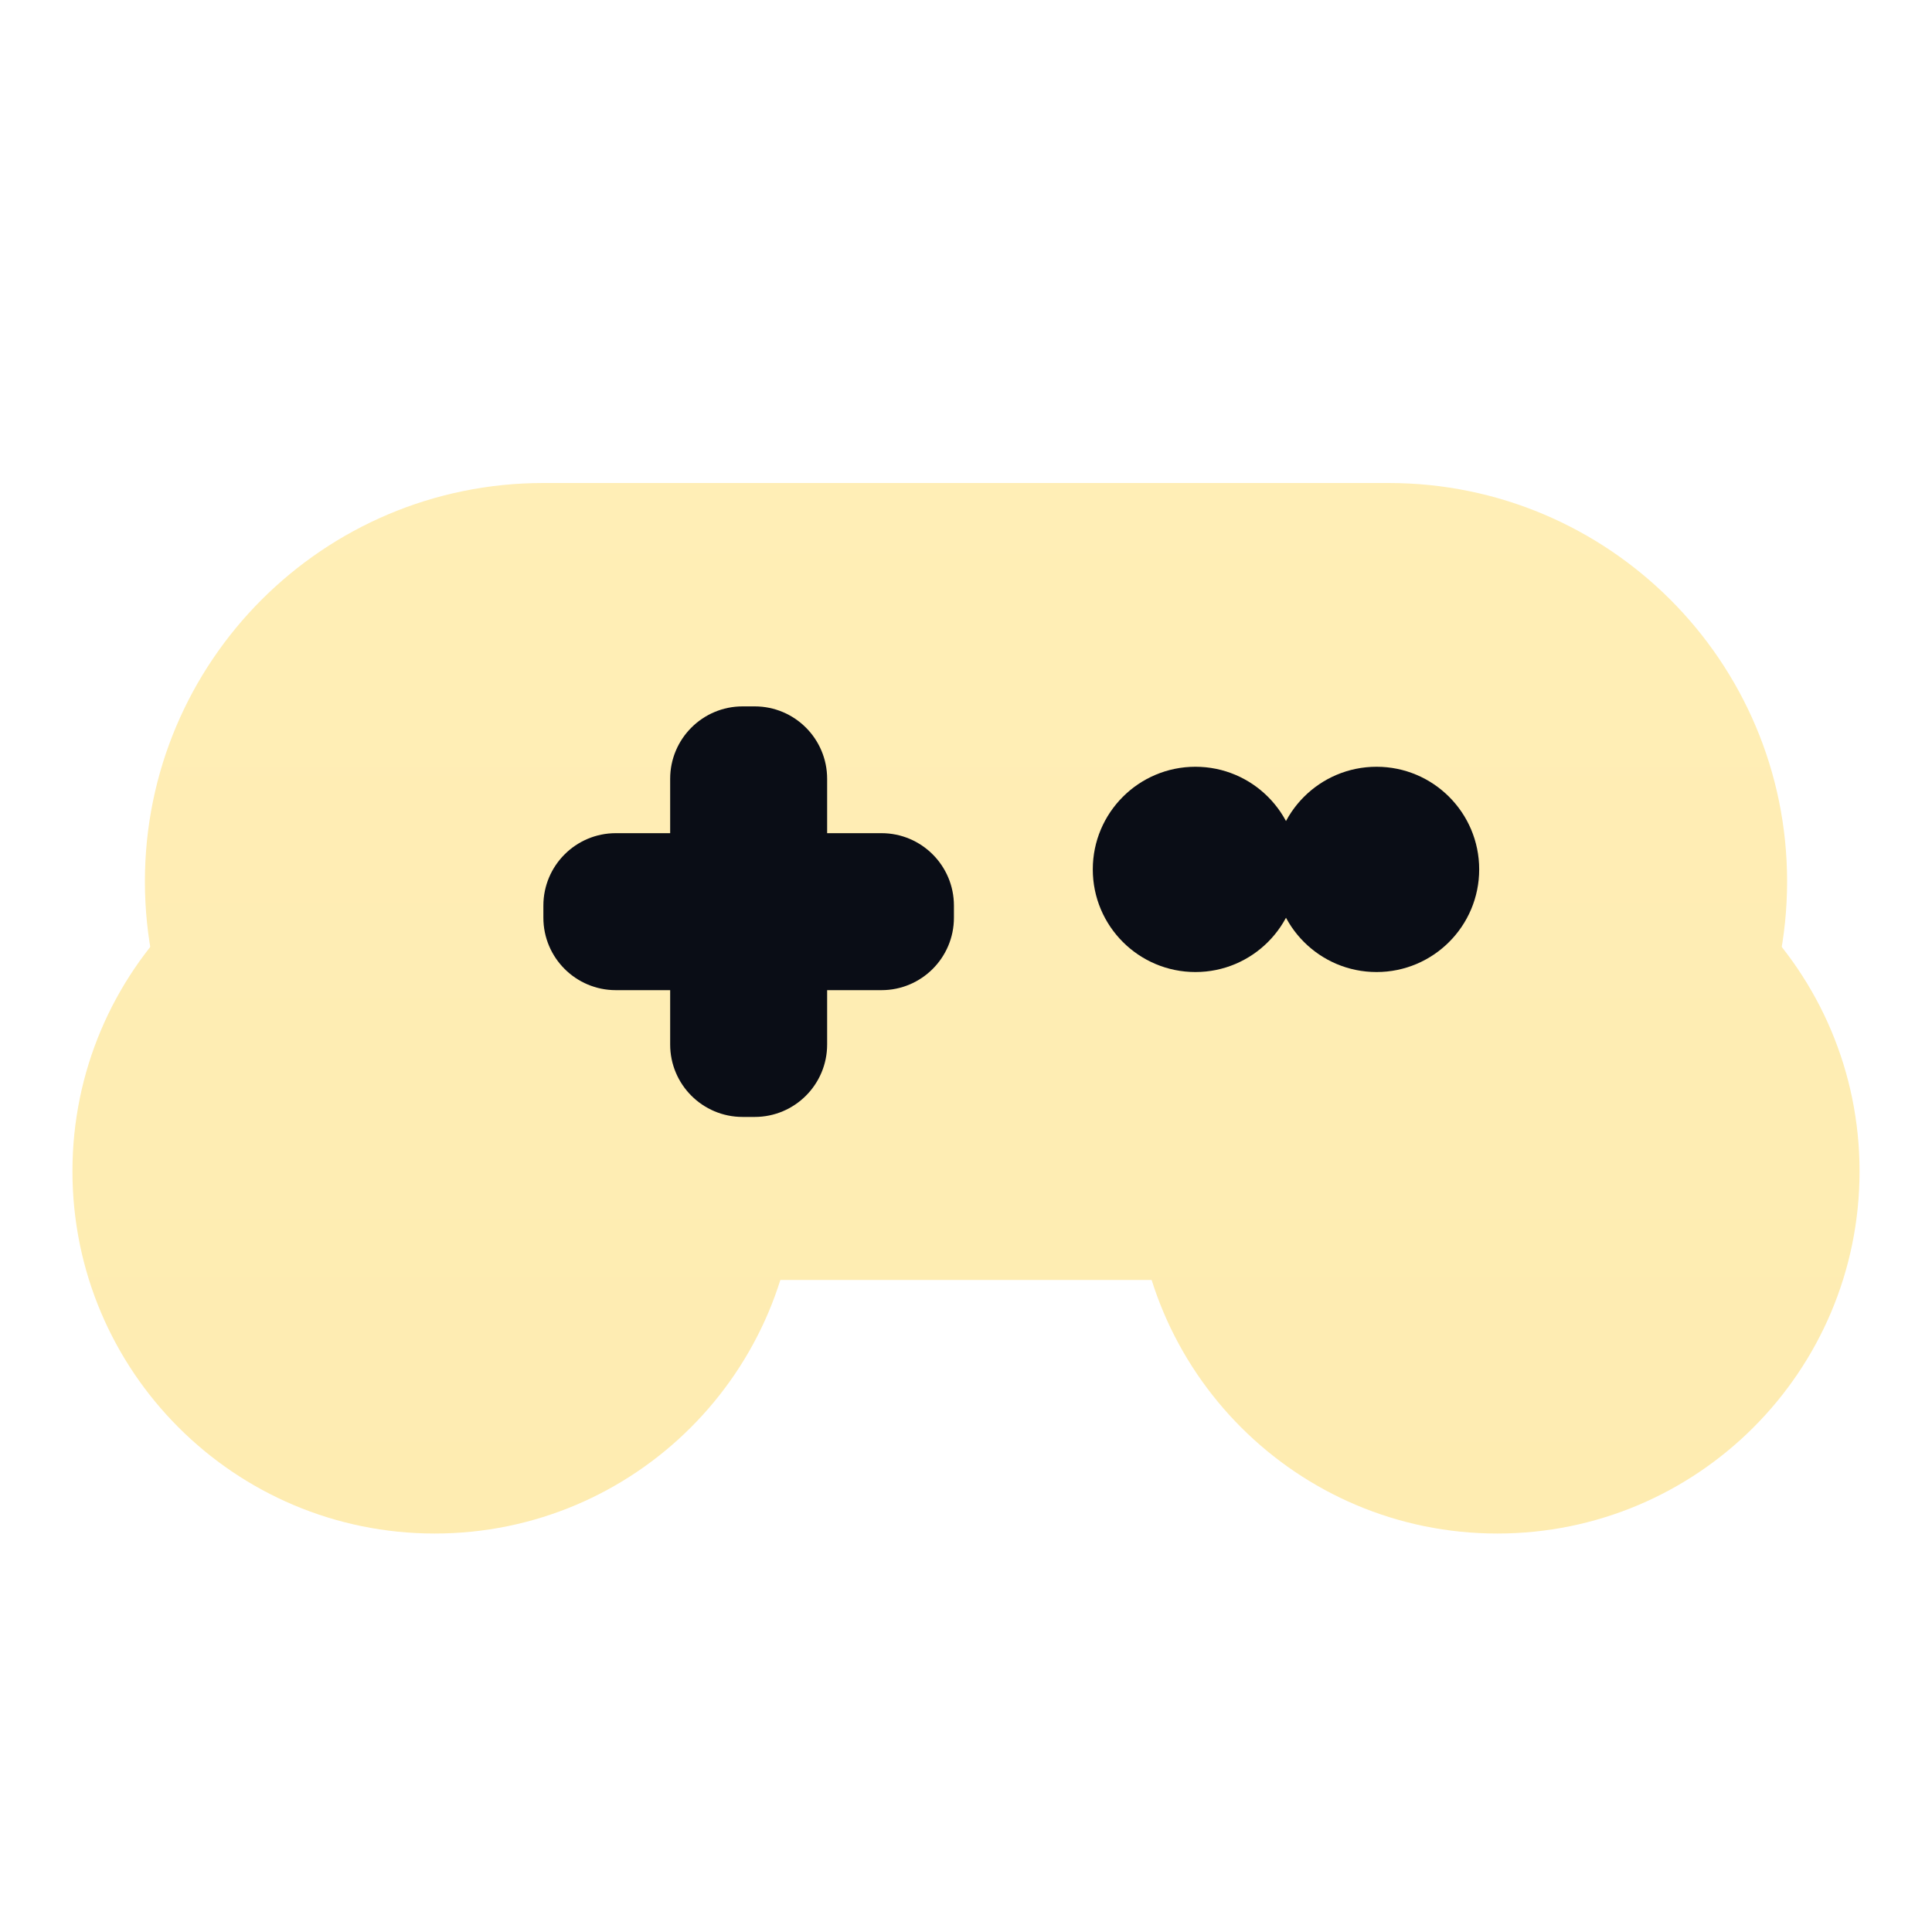
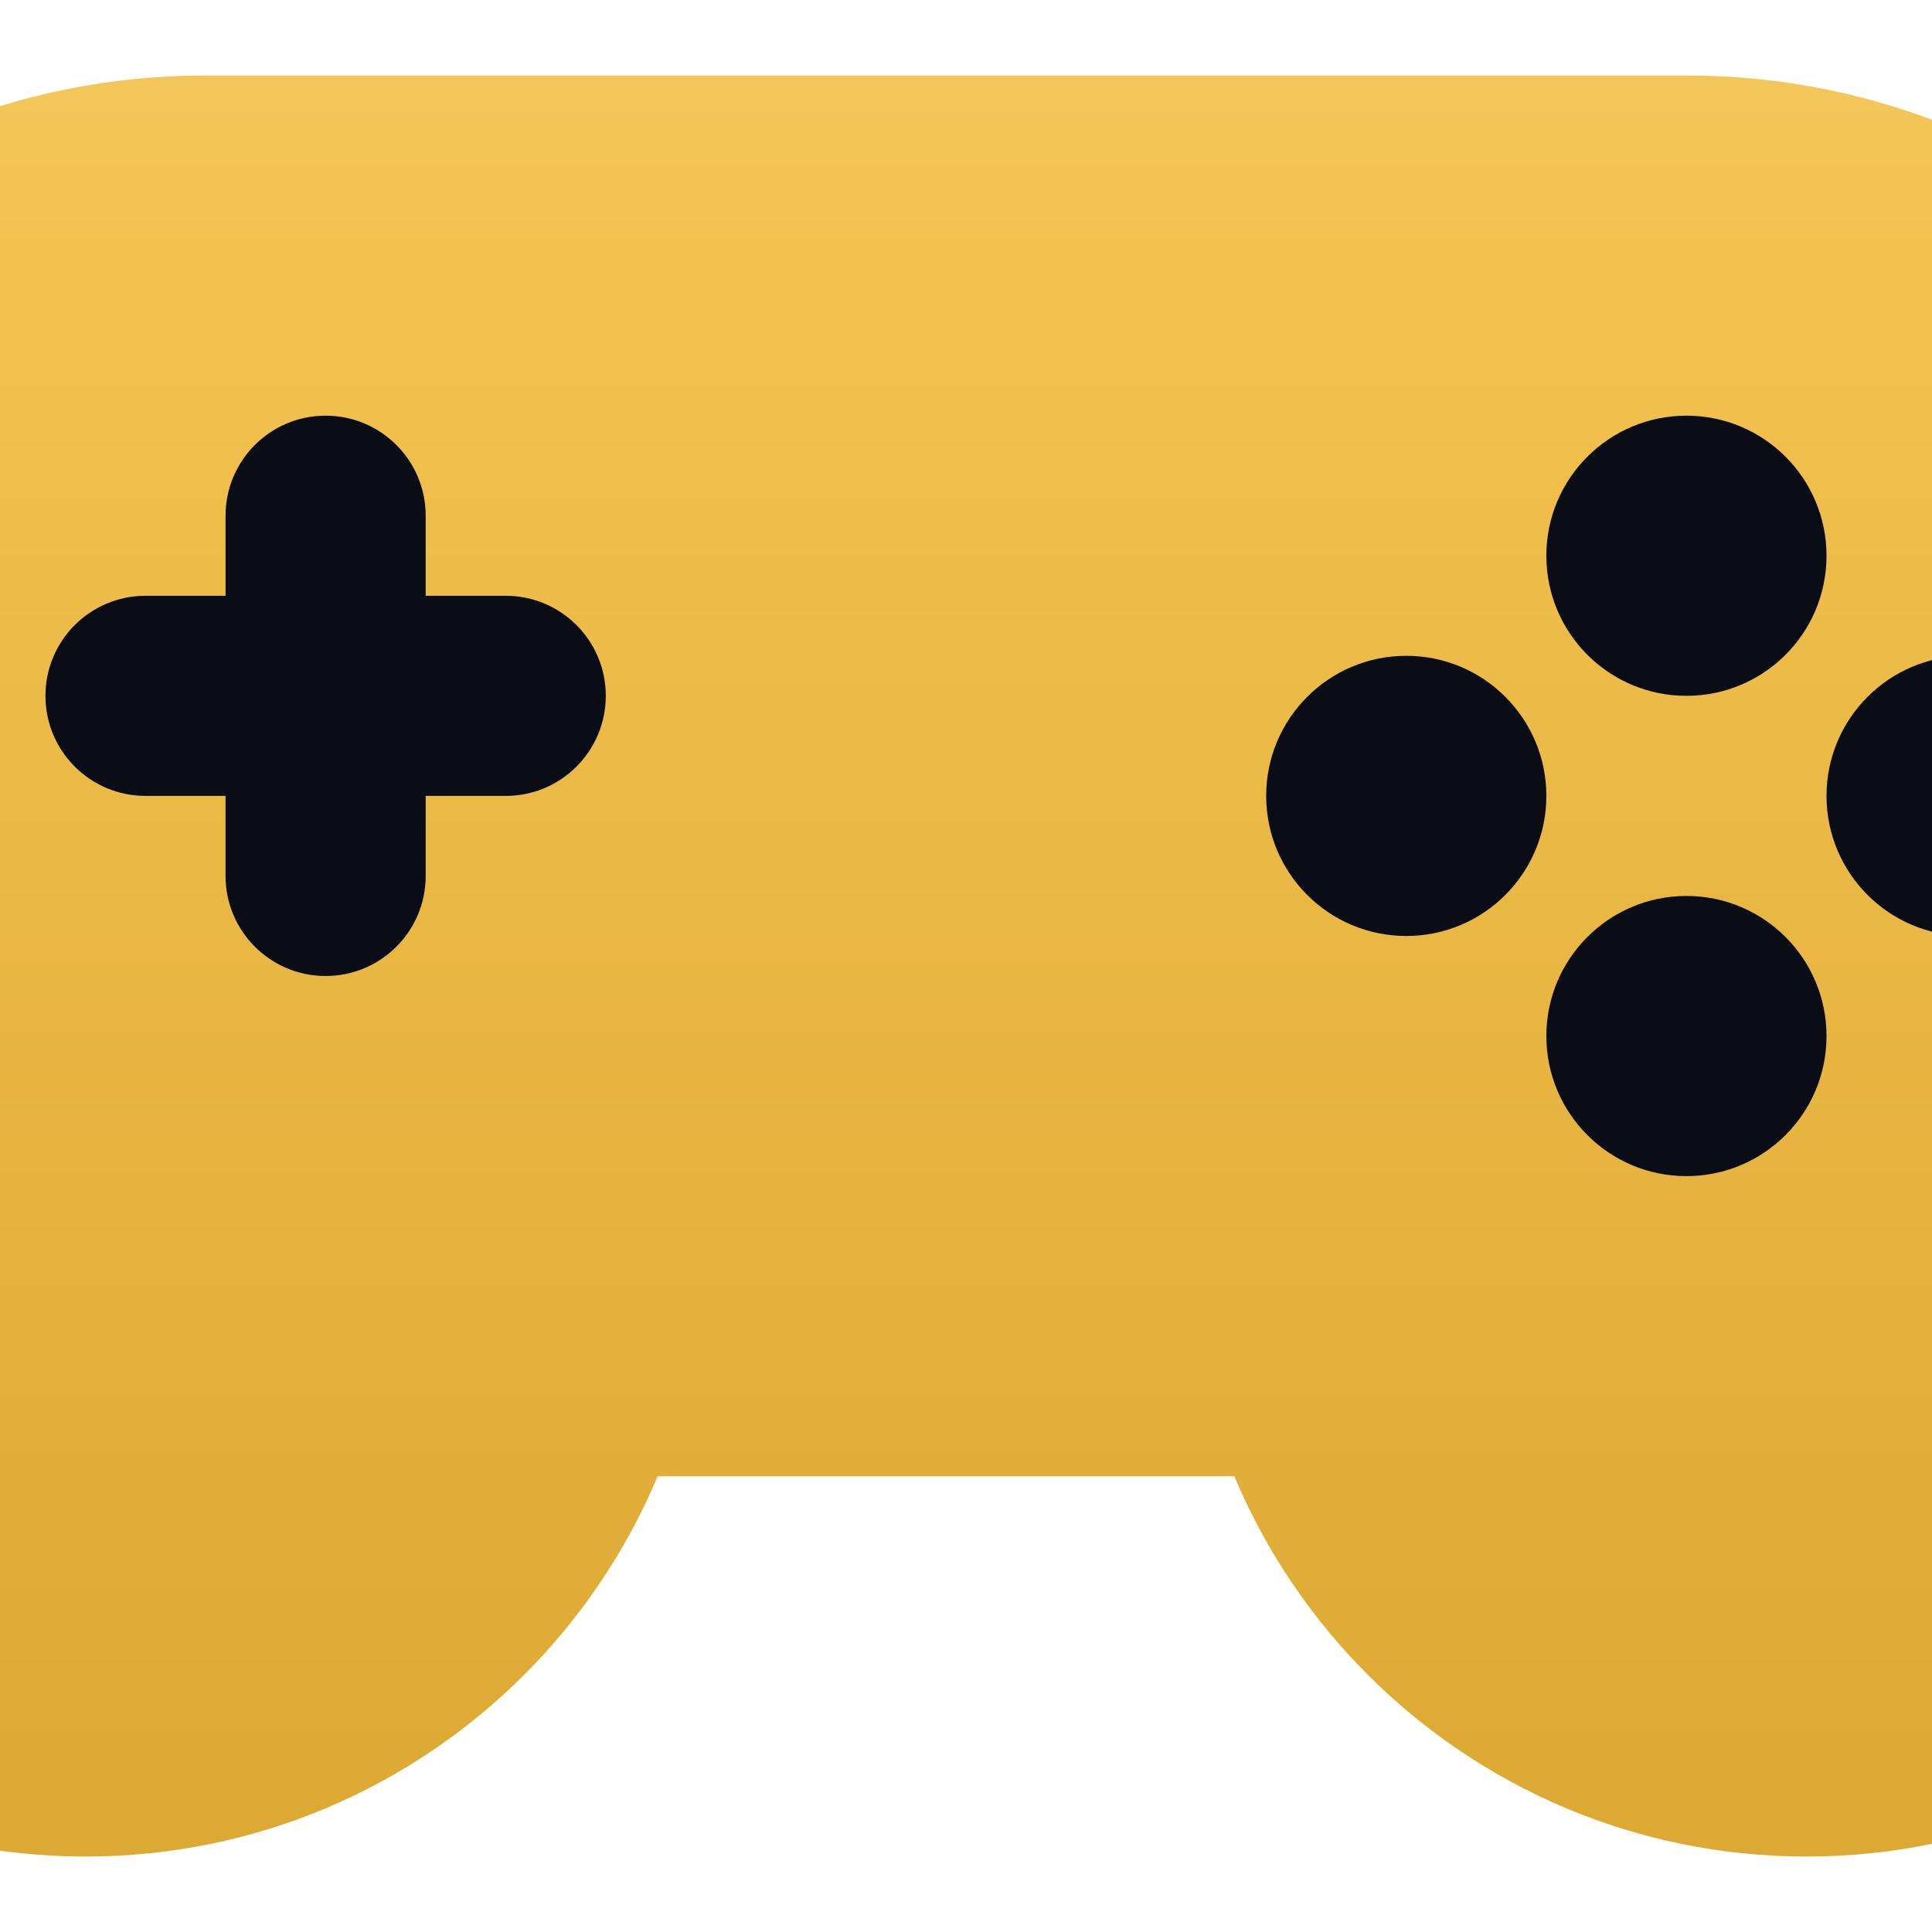
- <svg xmlns="http://www.w3.org/2000/svg" width="16" height="16" viewBox="0 0 16 16">
+ <svg xmlns="http://www.w3.org/2000/svg" width="16" height="16" viewBox="0 0 512 512">
  <defs>
    <linearGradient id="a" x1="0" x2="0" y1="0" y2="512" gradientUnits="userSpaceOnUse">
      <stop offset="0" stop-color="#ffefb8" />
      <stop offset=".38" stop-color="#f2c14e" />
      <stop offset=".72" stop-color="#d9a62f" />
      <stop offset="1" stop-color="#b4831f" />
    </linearGradient>
  </defs>
-   <g fill="url(#a)">
-     <rect width="13.6" height="6.6" x="1.2" y="4" rx="3.3" />
-     <circle cx="3.6" cy="9.7" r="3" />
-     <circle cx="12.4" cy="9.7" r="3" />
+   <g fill="url(#a)" transform="translate(-428.136 -436.091)scale(2.65169)">
+     <rect width="288" height="140" x="112" y="172" rx="70" />
+     <circle cx="170" cy="288" r="62" />
+     <circle cx="342" cy="288" r="62" />
  </g>
-   <g fill="#0a0d16">
-     <rect width="3.4" height="1.3" x="4.5" y="6.9" rx=".6" />
-     <rect width="1.3" height="3.4" x="5.55" y="5.85" rx=".6" />
-     <circle cx="11.4" cy="7.2" r=".85" />
-     <circle cx="9.9" cy="7.2" r=".85" />
+   <g fill="#0a0d16" transform="translate(-428.136 -436.091)scale(2.65169)">
+     <rect width="56" height="20" x="166" y="224" rx="10" />
+     <rect width="20" height="56" x="184" y="206" rx="10" />
+   </g>
+   <g fill="#0a0d16" transform="translate(-428.136 -436.091)scale(2.65169)">
+     <circle cx="358" cy="244" r="14" />
+     <circle cx="330" cy="220" r="14" />
+     <circle cx="302" cy="244" r="14" />
+     <circle cx="330" cy="268" r="14" />
  </g>
</svg>
